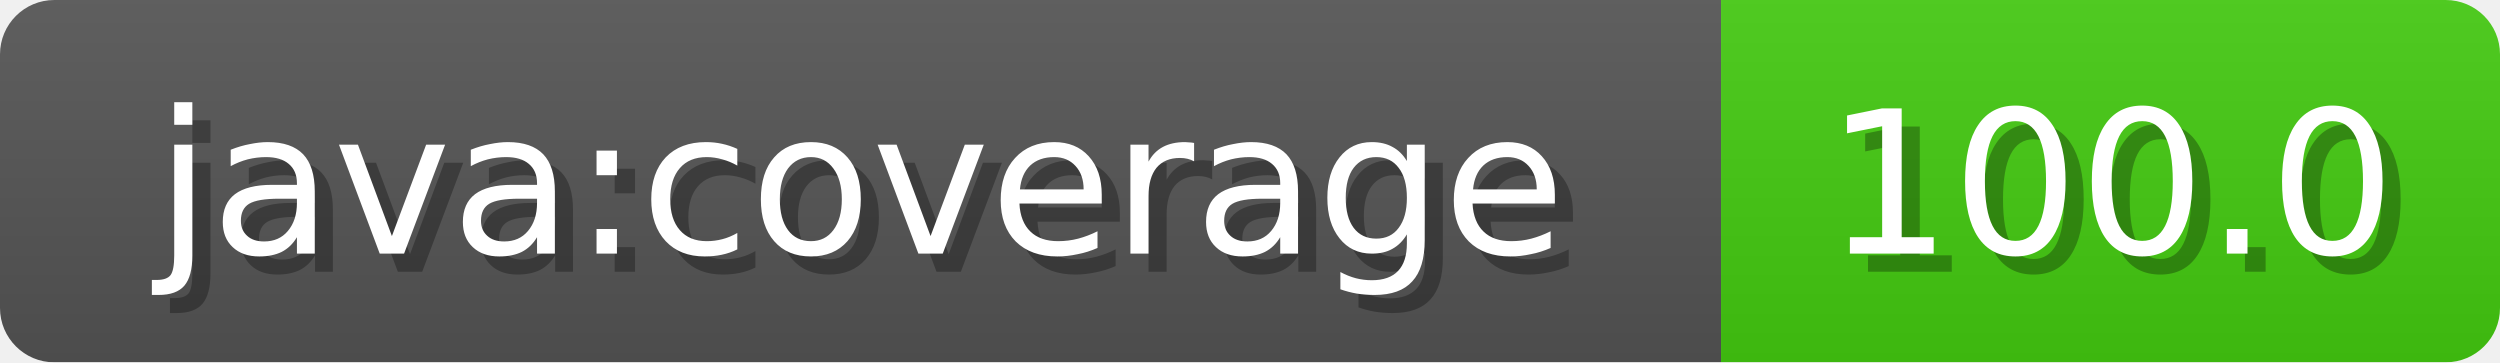
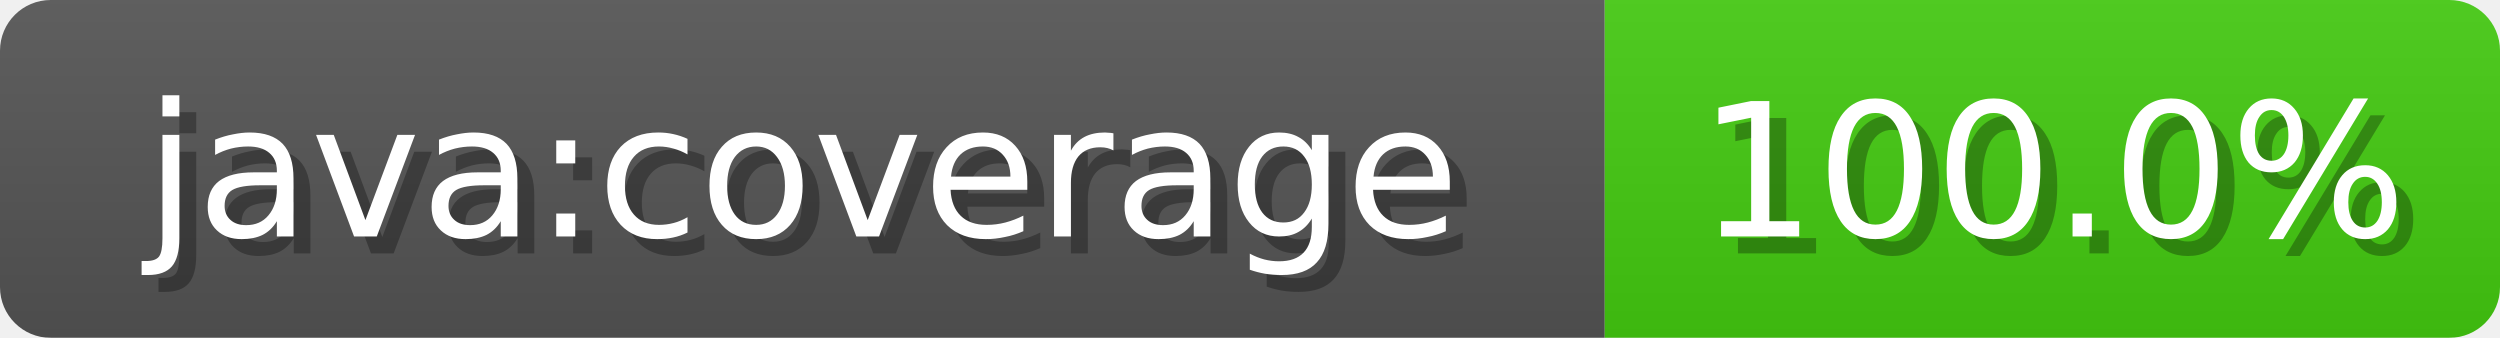
- <svg xmlns="http://www.w3.org/2000/svg" width="138" height="20">
+ <svg xmlns="http://www.w3.org/2000/svg" width="148" height="20">
  <linearGradient id="b" x2="0" y2="100%">
    <stop offset="0" stop-color="#bbb" stop-opacity=".1" />
    <stop offset="1" stop-opacity=".1" />
  </linearGradient>
  <mask id="anybadge_1">
-     <rect width="138" height="20" rx="3" fill="#fff" />
+     <rect width="148" height="20" rx="3" fill="#fff" />
  </mask>
  <g mask="url(#anybadge_1)">
    <path fill="#555" d="M0 0h95v20H0z" />
-     <path fill="#44cc11" d="M95 0h43v20H95z" />
-     <path fill="url(#b)" d="M0 0h138v20H0z" />
+     <path fill="#44cc11" d="M95 0h53v20H95z" />
+     <path fill="url(#b)" d="M0 0h148v20H0z" />
  </g>
  <g fill="#fff" text-anchor="middle" font-family="DejaVu Sans,Verdana,Geneva,sans-serif" font-size="11">
    <text x="48.5" y="15" fill="#010101" fill-opacity=".3">java:coverage</text>
    <text x="47.5" y="14">java:coverage</text>
  </g>
  <g fill="#fff" text-anchor="middle" font-family="DejaVu Sans,Verdana,Geneva,sans-serif" font-size="11">
-     <text x="117.5" y="15" fill="#010101" fill-opacity=".3">100.0</text>
-     <text x="116.5" y="14">100.0</text>
+     <text x="122.5" y="15" fill="#010101" fill-opacity=".3">100.0%</text>
+     <text x="121.5" y="14">100.0%</text>
  </g>
</svg>
